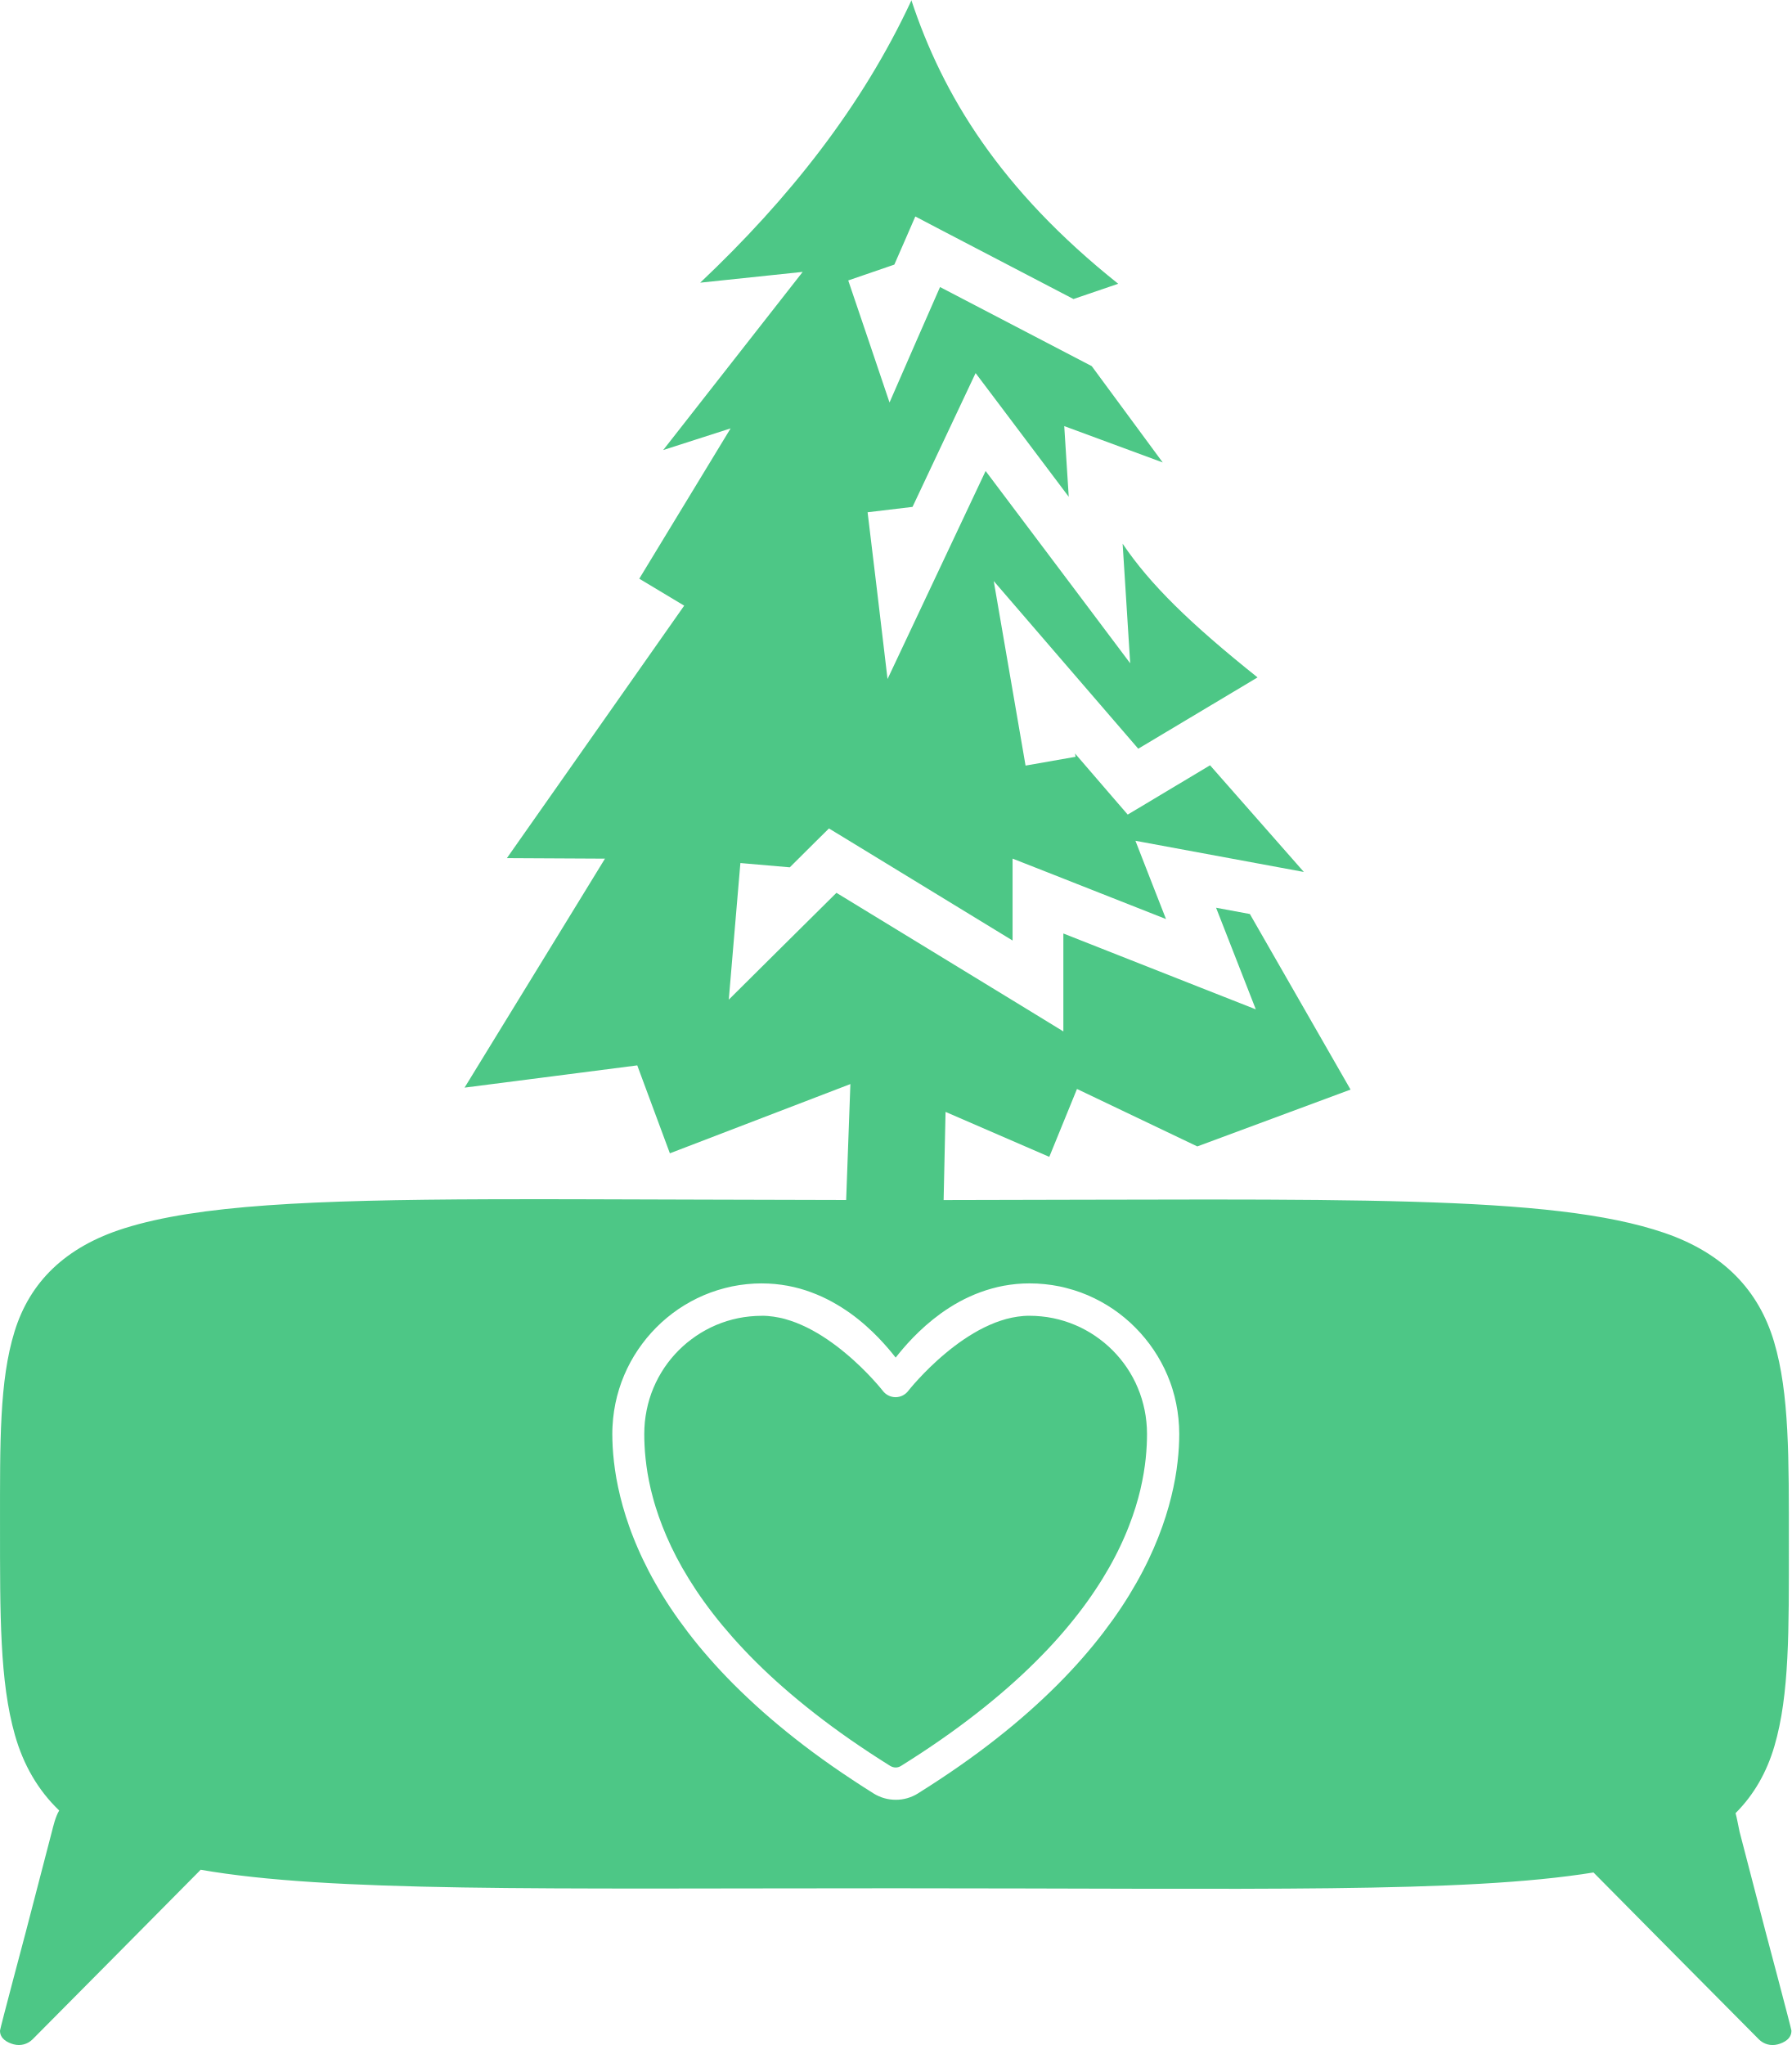
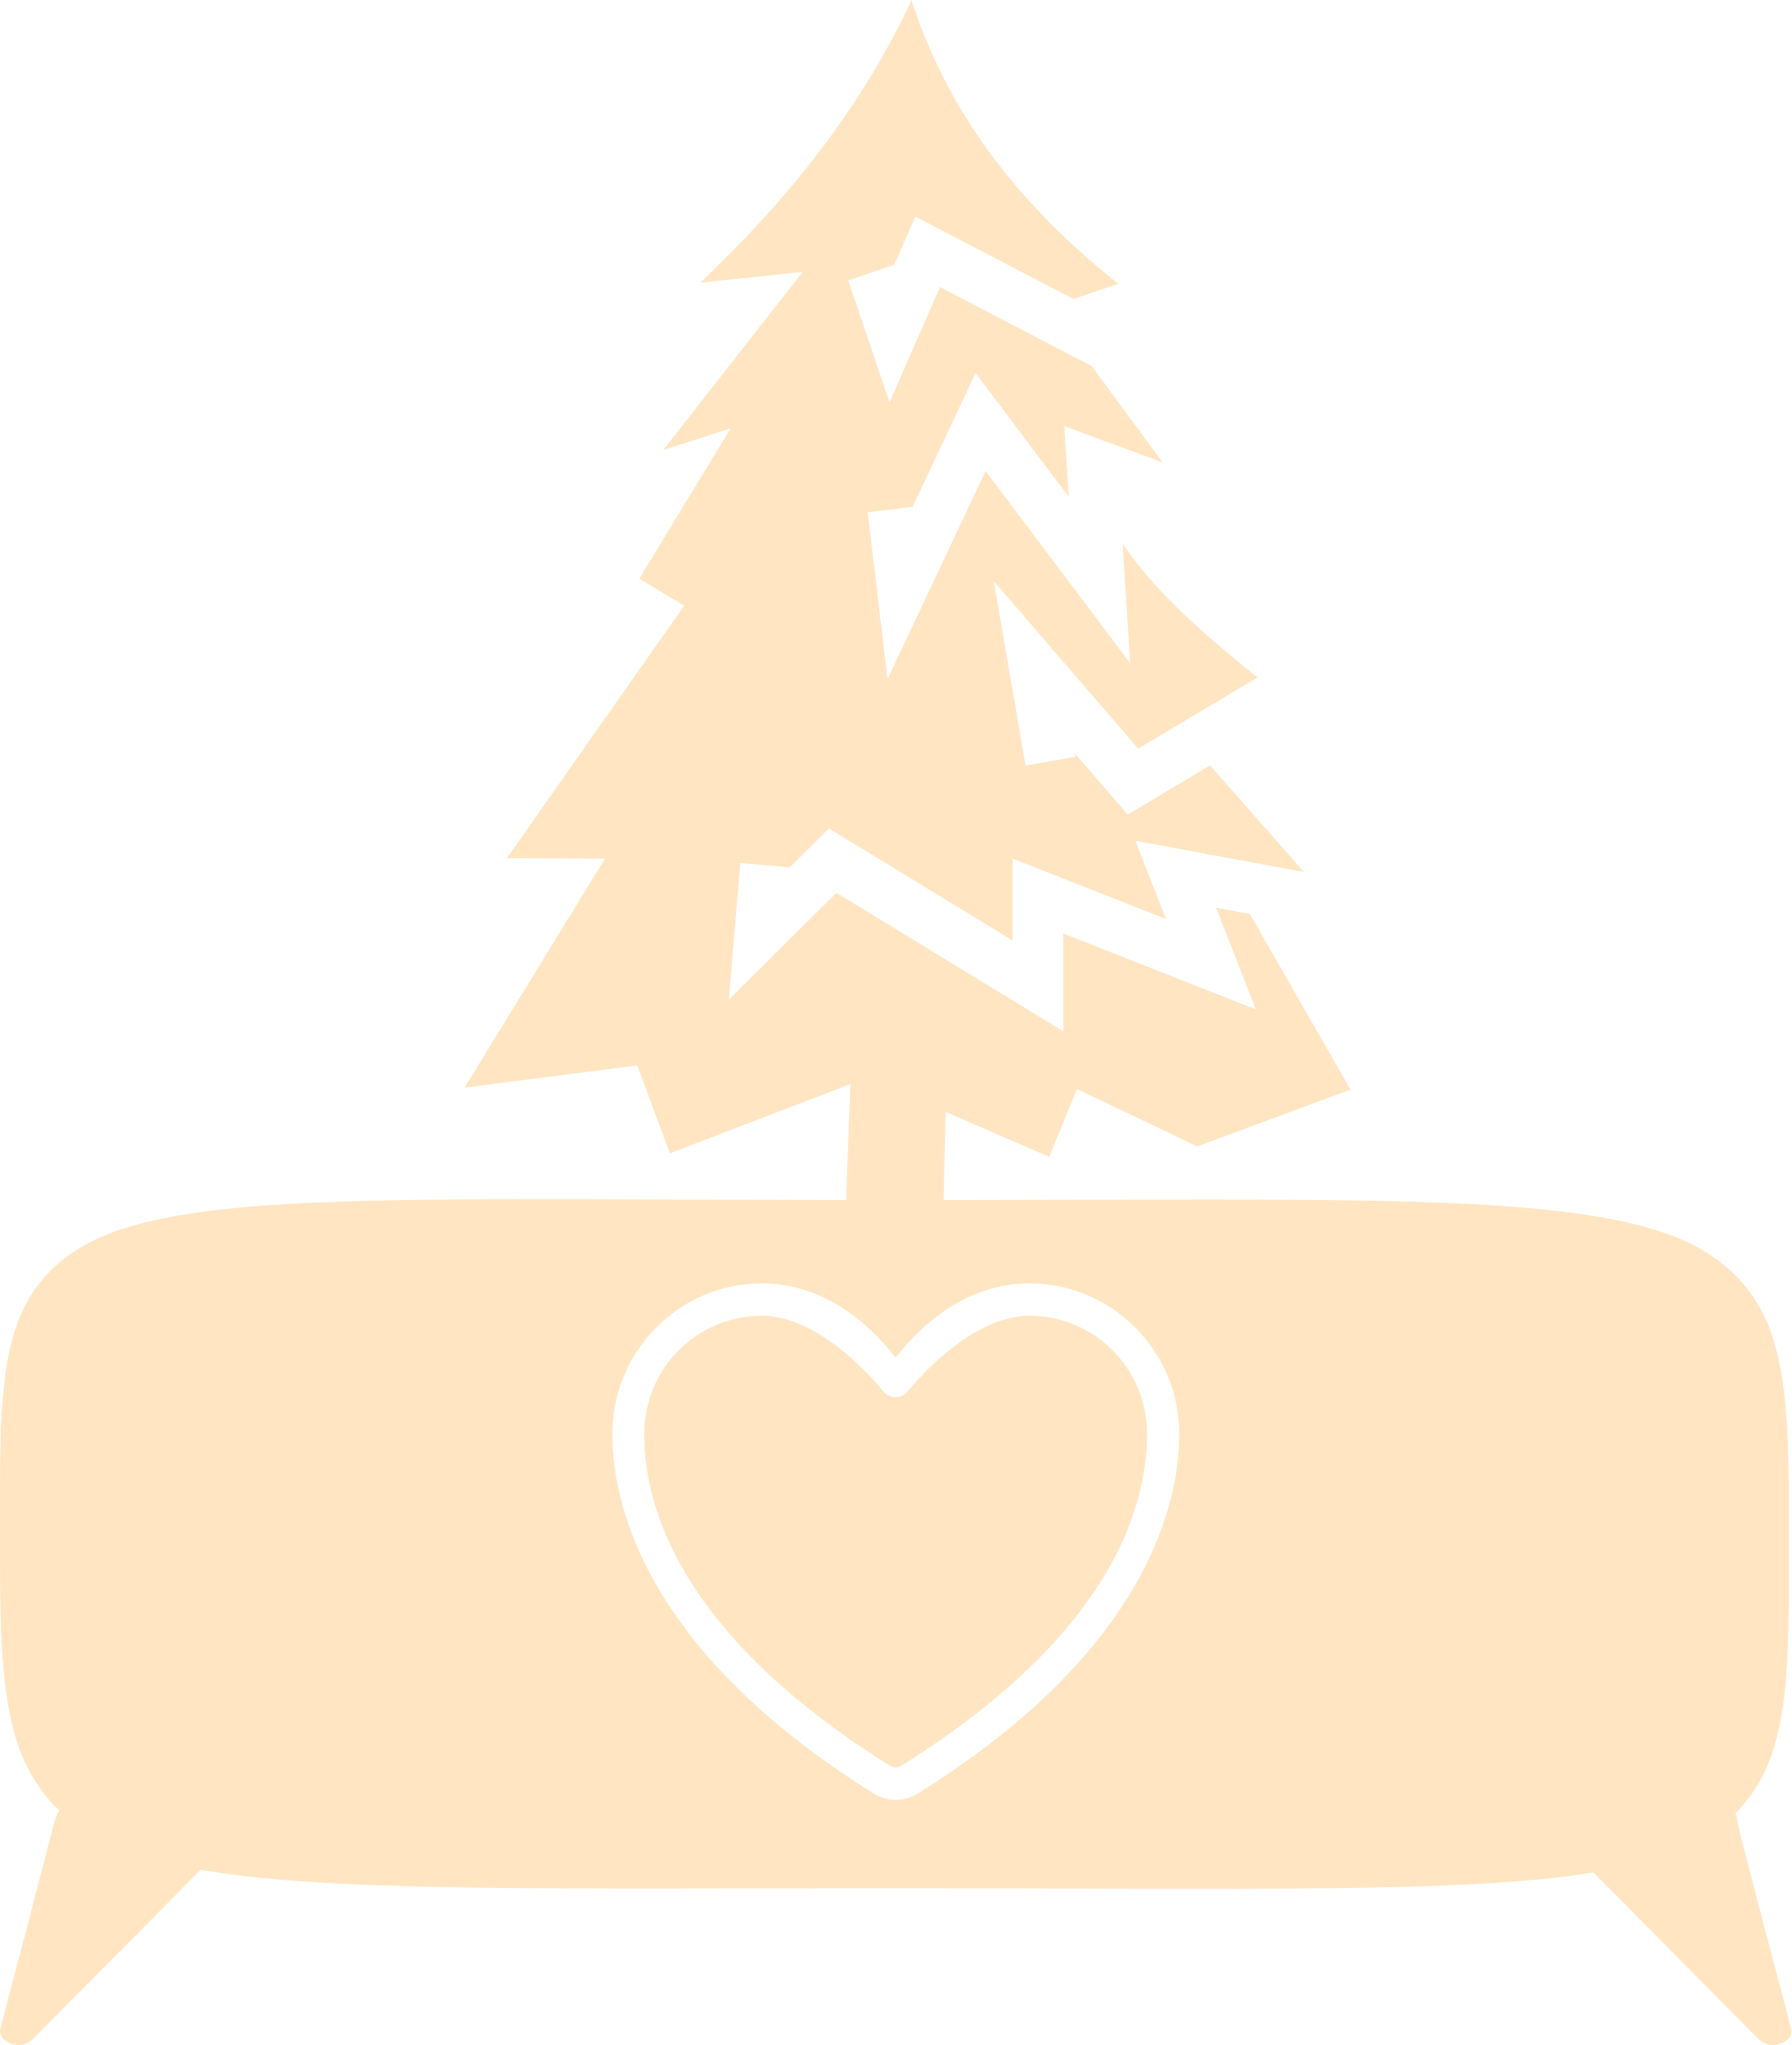
<svg xmlns="http://www.w3.org/2000/svg" width="198" height="226.002" viewBox="0 0 52.387 59.796" version="1.1" id="svg5" xml:space="preserve">
  <defs id="defs2">
    <linearGradient id="linearGradient2078">
      <stop style="stop-color:#533440;stop-opacity:1;" offset="0" id="stop2076" />
    </linearGradient>
  </defs>
  <g id="layer1" transform="translate(-216.5187,-162.8795)">
    <g id="g3645" transform="translate(-2.884157)">
      <g id="g1499" transform="translate(0.2161706,6.052777)">
        <g id="g2941" transform="matrix(0.8957578,0,0,0.8940534,22.82091,16.61525)" style="stroke-width:1.117">
-           <path id="path1522-3-7-4-8-9-3-9-7-4-4-3" style="color:#000000;fill:#4DC786;fill-opacity:1;stroke-width:1.117;stroke-linejoin:round;stroke-miterlimit:1;paint-order:stroke fill markers" d="m 248.968,156.827 v 0.022 c -1.607,3.461 -3.997,6.483 -6.891,9.223 l 3.346,-0.353 -4.554,5.827 2.201,-0.709 -2.982,4.916 1.466,0.882 -5.788,8.257 3.202,0.017 -4.584,7.489 5.638,-0.728 1.065,2.876 5.893,-2.265 -0.138,3.792 c -3.304,-0.005 -6.282,-0.02 -8.822,-0.025 -0.493,-0.001 -0.972,-0.002 -1.439,-0.002 v 5.7e-4 c -0.467,8e-5 -0.92,5.1e-4 -1.362,0.002 -5.882,0.021 -9.539,0.192 -11.942,0.949 -1.923,0.606 -3.083,1.754 -3.583,3.372 -0.5,1.618 -0.476,3.628 -0.476,6.34 0,2.916 -0.012,5.106 0.487,6.863 0.276,0.972 0.75,1.799 1.445,2.467 -0.126,0.208 -0.196,0.527 -0.24,0.694 l -0.844,3.253 c 0,0 -0.846,3.185 -0.848,3.249 -0.007,0.262 0.232,0.395 0.452,0.453 v -5.7e-4 c 0.218,0.059 0.451,-0.005 0.611,-0.165 l 2.717,-2.743 2.713,-2.744 c 0.02,-0.02 0.039,-0.04 0.056,-0.059 4.229,0.737 11.067,0.606 22.652,0.606 11.753,0 18.614,0.168 22.821,-0.517 l 2.683,2.715 2.717,2.743 c 0.16,0.161 0.392,0.223 0.611,0.165 v 5.7e-4 c 0.22,-0.058 0.458,-0.191 0.451,-0.453 -0.002,-0.064 -0.848,-3.249 -0.848,-3.249 l -0.844,-3.253 c -0.051,-0.239 -0.087,-0.447 -0.131,-0.609 0.601,-0.603 1.018,-1.337 1.268,-2.191 0.494,-1.687 0.472,-3.788 0.472,-6.604 0,-2.824 0.018,-4.929 -0.483,-6.618 -0.5,-1.689 -1.654,-2.905 -3.586,-3.566 -3.708,-1.269 -10.433,-1.088 -23.526,-1.072 l 0.063,-2.883 3.387,1.47 0.904,-2.22 3.928,1.879 5.003,-1.859 -3.287,-5.742 -1.103,-0.205 0.601,1.54 0.696,1.783 -1.768,-0.697 -4.515,-1.784 v 3.203 l -1.255,-0.77 -6.153,-3.763 -1.916,1.903 -1.599,1.591 0.191,-2.259 0.188,-2.209 1.613,0.14 0.818,-0.815 0.46,-0.456 0.552,0.336 5.443,3.329 v -2.679 l 1.131,0.445 3.878,1.532 -0.452,-1.157 -0.546,-1.403 1.466,0.272 4.033,0.748 -3.063,-3.489 -2.095,1.257 -0.593,0.355 -0.455,-0.527 -1.266,-1.472 0.019,0.109 -1.633,0.288 -0.529,-3.074 -0.51,-2.962 1.952,2.27 2.766,3.214 3.895,-2.332 c -2.188,-1.751 -3.504,-3.034 -4.405,-4.373 l 0.072,1.134 0.175,2.777 -1.663,-2.218 -3.057,-4.071 -1.974,4.195 -1.228,2.609 -0.34,-2.87 -0.311,-2.584 1.467,-0.176 1.474,-3.133 0.585,-1.243 0.824,1.095 2.217,2.951 -0.066,-1.033 -0.081,-1.279 1.195,0.442 2.02,0.747 -2.317,-3.15 -4.953,-2.587 -0.793,1.811 -0.856,1.965 -0.685,-2.033 -0.663,-1.959 1.505,-0.518 0.33,-0.756 0.355,-0.818 0.784,0.412 4.379,2.288 1.461,-0.499 c -3.851,-3.074 -5.732,-6.171 -6.755,-9.281 z m -4.875,41.974 h 5.7e-4 c 0.073,10e-6 0.146,0.002 0.218,0.005 0.072,0.003 0.143,0.008 0.214,0.015 0.07,0.007 0.139,0.015 0.208,0.025 0.069,0.01 0.137,0.02 0.204,0.033 0.067,0.013 0.132,0.026 0.198,0.042 0.065,0.015 0.13,0.031 0.193,0.049 0.127,0.035 0.251,0.076 0.371,0.121 0.12,0.044 0.236,0.093 0.35,0.144 0.113,0.052 0.222,0.107 0.328,0.165 0.106,0.058 0.209,0.119 0.308,0.181 0.099,0.063 0.194,0.127 0.286,0.192 0.092,0.066 0.181,0.133 0.265,0.201 0.085,0.068 0.165,0.136 0.242,0.204 0.077,0.068 0.15,0.136 0.22,0.203 0.07,0.067 0.136,0.133 0.198,0.197 0.124,0.129 0.233,0.251 0.327,0.361 0.094,0.11 0.172,0.208 0.235,0.288 0.063,-0.08 0.141,-0.178 0.235,-0.288 0.094,-0.11 0.203,-0.232 0.328,-0.361 0.062,-0.064 0.128,-0.13 0.198,-0.197 0.07,-0.067 0.143,-0.135 0.22,-0.203 0.077,-0.068 0.158,-0.136 0.243,-0.204 0.085,-0.068 0.173,-0.135 0.264,-0.201 0.092,-0.066 0.188,-0.13 0.287,-0.193 0.099,-0.063 0.201,-0.123 0.307,-0.181 0.106,-0.058 0.216,-0.113 0.33,-0.165 0.113,-0.052 0.23,-0.1 0.35,-0.144 0.12,-0.044 0.244,-0.085 0.371,-0.12 0.064,-0.018 0.128,-0.035 0.193,-0.05 0.065,-0.015 0.131,-0.029 0.198,-0.042 0.067,-0.013 0.135,-0.023 0.204,-0.033 0.069,-0.01 0.138,-0.018 0.208,-0.025 0.07,-0.007 0.142,-0.012 0.214,-0.015 0.072,-0.003 0.145,-0.005 0.218,-0.005 0.084,0 0.168,0.002 0.251,0.006 0.083,0.004 0.166,0.011 0.248,0.019 0.082,0.008 0.164,0.019 0.244,0.031 0.081,0.013 0.16,0.027 0.24,0.043 0.079,0.016 0.158,0.035 0.236,0.056 0.078,0.02 0.155,0.042 0.232,0.066 0.076,0.024 0.152,0.05 0.227,0.077 0.075,0.028 0.149,0.057 0.222,0.088 0.073,0.031 0.145,0.064 0.216,0.099 0.071,0.035 0.141,0.071 0.211,0.109 0.069,0.038 0.137,0.077 0.204,0.118 0.067,0.041 0.134,0.084 0.199,0.128 0.065,0.044 0.129,0.09 0.192,0.138 0.063,0.047 0.124,0.096 0.184,0.146 0.06,0.05 0.12,0.102 0.178,0.155 0.058,0.053 0.115,0.108 0.17,0.164 0.055,0.056 0.109,0.112 0.162,0.171 0.053,0.058 0.104,0.118 0.154,0.179 0.05,0.061 0.099,0.123 0.146,0.186 0.047,0.063 0.092,0.128 0.137,0.193 0.044,0.066 0.086,0.132 0.127,0.199 0.041,0.068 0.081,0.137 0.118,0.206 0.038,0.07 0.074,0.14 0.109,0.212 0.034,0.072 0.067,0.145 0.098,0.218 0.031,0.074 0.06,0.148 0.088,0.223 0.028,0.075 0.053,0.152 0.077,0.229 0.024,0.077 0.046,0.155 0.066,0.234 0.02,0.079 0.038,0.158 0.054,0.238 0.016,0.08 0.031,0.161 0.043,0.243 0.012,0.081 0.023,0.163 0.031,0.246 0.008,0.083 0.015,0.166 0.019,0.25 0.004,0.084 0.007,0.168 0.007,0.253 0,0.131 -0.004,0.273 -0.012,0.425 -0.009,0.152 -0.022,0.315 -0.042,0.487 -0.01,0.086 -0.021,0.174 -0.034,0.265 -0.013,0.091 -0.028,0.184 -0.045,0.279 -0.017,0.095 -0.035,0.192 -0.057,0.291 -0.021,0.099 -0.044,0.201 -0.07,0.305 -0.025,0.103 -0.053,0.209 -0.083,0.316 -0.03,0.107 -0.063,0.217 -0.098,0.328 -0.035,0.111 -0.073,0.224 -0.114,0.339 -0.041,0.115 -0.085,0.231 -0.131,0.349 -0.047,0.118 -0.096,0.238 -0.149,0.36 -0.053,0.121 -0.109,0.244 -0.168,0.369 -0.059,0.124 -0.123,0.251 -0.189,0.378 -0.066,0.127 -0.136,0.256 -0.21,0.386 -0.074,0.13 -0.151,0.261 -0.232,0.394 -0.081,0.133 -0.167,0.267 -0.256,0.402 -0.089,0.135 -0.183,0.27 -0.28,0.407 -0.098,0.137 -0.2,0.275 -0.306,0.414 -0.106,0.139 -0.217,0.279 -0.332,0.42 -0.115,0.141 -0.236,0.282 -0.36,0.425 -0.125,0.143 -0.254,0.286 -0.389,0.43 -0.135,0.144 -0.274,0.289 -0.419,0.434 -0.145,0.145 -0.295,0.291 -0.45,0.437 -0.155,0.146 -0.316,0.294 -0.482,0.441 -0.166,0.147 -0.338,0.295 -0.515,0.443 -0.177,0.148 -0.36,0.296 -0.549,0.445 -0.189,0.149 -0.384,0.298 -0.585,0.447 -0.201,0.149 -0.408,0.298 -0.621,0.447 -0.213,0.149 -0.432,0.298 -0.658,0.447 -0.226,0.149 -0.458,0.299 -0.697,0.449 a 0.524,0.529 0 0 1 -0.002,0.002 c -0.054,0.034 -0.111,0.063 -0.168,0.088 -0.058,0.025 -0.117,0.048 -0.178,0.065 -0.06,0.017 -0.121,0.03 -0.184,0.039 -0.062,0.009 -0.125,0.013 -0.189,0.013 -0.064,0 -0.127,-0.005 -0.19,-0.013 -0.063,-0.009 -0.124,-0.021 -0.185,-0.039 -0.061,-0.017 -0.121,-0.039 -0.179,-0.065 -0.058,-0.025 -0.114,-0.055 -0.168,-0.088 a 0.524,0.529 0 0 1 -0.002,-0.002 c -0.239,-0.149 -0.47,-0.299 -0.696,-0.449 -0.226,-0.149 -0.445,-0.298 -0.658,-0.447 -0.213,-0.149 -0.42,-0.298 -0.621,-0.447 -0.201,-0.149 -0.395,-0.298 -0.584,-0.447 -0.189,-0.149 -0.372,-0.297 -0.549,-0.445 -0.177,-0.148 -0.349,-0.295 -0.515,-0.443 -0.166,-0.147 -0.326,-0.295 -0.481,-0.441 -0.155,-0.146 -0.306,-0.292 -0.451,-0.437 -0.145,-0.145 -0.284,-0.29 -0.419,-0.434 -0.135,-0.144 -0.264,-0.287 -0.389,-0.43 -0.125,-0.143 -0.246,-0.284 -0.361,-0.425 -0.115,-0.141 -0.226,-0.281 -0.332,-0.42 -0.106,-0.139 -0.208,-0.277 -0.306,-0.414 -0.098,-0.137 -0.191,-0.273 -0.28,-0.407 -0.089,-0.135 -0.175,-0.269 -0.256,-0.402 -0.081,-0.133 -0.159,-0.264 -0.232,-0.394 -0.074,-0.13 -0.144,-0.259 -0.21,-0.386 -0.066,-0.127 -0.129,-0.254 -0.188,-0.378 -0.059,-0.124 -0.116,-0.247 -0.168,-0.369 -0.053,-0.121 -0.102,-0.241 -0.149,-0.36 -0.047,-0.118 -0.091,-0.234 -0.131,-0.349 -0.041,-0.115 -0.079,-0.228 -0.114,-0.339 -0.035,-0.111 -0.068,-0.221 -0.098,-0.328 -0.03,-0.107 -0.058,-0.213 -0.083,-0.316 -0.025,-0.103 -0.049,-0.205 -0.07,-0.305 -0.021,-0.099 -0.04,-0.196 -0.057,-0.291 -0.017,-0.095 -0.032,-0.188 -0.045,-0.279 -0.013,-0.091 -0.025,-0.179 -0.034,-0.265 -0.02,-0.172 -0.033,-0.334 -0.042,-0.487 -0.008,-0.152 -0.012,-0.294 -0.012,-0.425 0,-0.085 0.002,-0.169 0.007,-0.253 0.004,-0.084 0.011,-0.167 0.019,-0.25 0.008,-0.083 0.018,-0.164 0.031,-0.246 0.012,-0.081 0.027,-0.163 0.043,-0.243 0.016,-0.08 0.035,-0.159 0.055,-0.238 0.02,-0.079 0.042,-0.156 0.066,-0.234 0.024,-0.077 0.05,-0.154 0.077,-0.229 0.028,-0.075 0.057,-0.15 0.088,-0.223 0.031,-0.074 0.064,-0.147 0.098,-0.218 0.034,-0.072 0.07,-0.142 0.108,-0.212 0.038,-0.07 0.077,-0.139 0.118,-0.206 0.041,-0.068 0.083,-0.134 0.127,-0.199 0.044,-0.066 0.09,-0.13 0.137,-0.193 0.047,-0.063 0.095,-0.125 0.145,-0.186 0.05,-0.061 0.102,-0.121 0.154,-0.179 0.053,-0.058 0.107,-0.115 0.162,-0.171 0.055,-0.056 0.112,-0.111 0.17,-0.164 0.058,-0.053 0.117,-0.105 0.178,-0.155 0.06,-0.05 0.122,-0.099 0.184,-0.146 0.063,-0.047 0.127,-0.093 0.192,-0.138 0.065,-0.044 0.132,-0.087 0.199,-0.128 0.067,-0.041 0.135,-0.081 0.204,-0.118 0.069,-0.038 0.14,-0.075 0.211,-0.109 0.071,-0.035 0.144,-0.068 0.217,-0.099 0.073,-0.031 0.147,-0.061 0.222,-0.088 0.075,-0.028 0.15,-0.053 0.227,-0.077 0.076,-0.024 0.154,-0.046 0.232,-0.066 0.078,-0.02 0.157,-0.039 0.236,-0.056 0.08,-0.016 0.16,-0.031 0.24,-0.043 0.081,-0.013 0.162,-0.023 0.244,-0.031 0.082,-0.008 0.165,-0.015 0.248,-0.019 0.083,-0.004 0.167,-0.006 0.251,-0.006 z m 0,1.059 c -0.067,0 -0.133,0.001 -0.199,0.005 -0.066,0.003 -0.131,0.008 -0.195,0.015 -0.065,0.007 -0.129,0.015 -0.193,0.024 -0.064,0.01 -0.127,0.021 -0.19,0.034 -0.063,0.013 -0.125,0.027 -0.186,0.043 -0.061,0.016 -0.123,0.033 -0.183,0.052 -0.06,0.019 -0.12,0.039 -0.179,0.061 -0.059,0.022 -0.117,0.045 -0.174,0.069 -0.058,0.024 -0.114,0.05 -0.17,0.077 -0.056,0.027 -0.112,0.056 -0.166,0.086 -0.054,0.03 -0.108,0.06 -0.16,0.092 -0.053,0.032 -0.105,0.066 -0.156,0.101 -0.051,0.035 -0.101,0.071 -0.15,0.108 -0.049,0.037 -0.098,0.074 -0.146,0.114 -0.047,0.039 -0.093,0.08 -0.139,0.121 -0.045,0.042 -0.09,0.085 -0.134,0.128 -0.043,0.044 -0.086,0.088 -0.127,0.134 -0.041,0.046 -0.082,0.092 -0.121,0.14 -0.039,0.048 -0.077,0.097 -0.114,0.146 -0.037,0.05 -0.072,0.1 -0.107,0.151 -0.034,0.051 -0.067,0.104 -0.099,0.157 -0.032,0.053 -0.064,0.108 -0.093,0.162 -0.029,0.055 -0.057,0.11 -0.084,0.166 -0.027,0.056 -0.053,0.114 -0.077,0.172 -0.024,0.058 -0.047,0.116 -0.069,0.176 -0.021,0.059 -0.042,0.119 -0.06,0.18 -0.019,0.061 -0.036,0.122 -0.051,0.184 -0.016,0.062 -0.029,0.124 -0.042,0.187 -0.013,0.063 -0.025,0.127 -0.034,0.191 -0.01,0.064 -0.018,0.129 -0.025,0.194 -0.007,0.065 -0.011,0.13 -0.014,0.196 -0.003,0.066 -0.005,0.133 -0.005,0.199 0,0.114 0.002,0.238 0.009,0.371 0.006,0.133 0.017,0.277 0.033,0.429 0.016,0.152 0.037,0.313 0.065,0.482 0.014,0.085 0.03,0.171 0.048,0.26 0.018,0.089 0.037,0.18 0.059,0.273 0.022,0.093 0.046,0.187 0.073,0.283 0.026,0.097 0.054,0.196 0.086,0.296 0.031,0.1 0.065,0.202 0.101,0.306 0.036,0.104 0.075,0.209 0.117,0.316 0.042,0.107 0.086,0.216 0.134,0.327 0.048,0.11 0.098,0.222 0.152,0.336 0.054,0.114 0.111,0.229 0.172,0.346 0.061,0.116 0.125,0.234 0.192,0.353 0.068,0.119 0.14,0.24 0.215,0.362 0.075,0.122 0.154,0.245 0.236,0.369 0.083,0.124 0.17,0.251 0.261,0.377 0.091,0.127 0.187,0.255 0.286,0.384 0.1,0.129 0.203,0.259 0.312,0.39 0.109,0.131 0.222,0.263 0.34,0.397 0.118,0.133 0.24,0.267 0.368,0.402 0.127,0.135 0.259,0.272 0.397,0.408 0.138,0.137 0.28,0.273 0.428,0.412 0.148,0.138 0.301,0.277 0.46,0.416 0.159,0.139 0.323,0.28 0.493,0.42 0.17,0.141 0.346,0.282 0.527,0.424 0.181,0.142 0.369,0.284 0.562,0.427 0.193,0.143 0.392,0.285 0.598,0.429 0.206,0.143 0.418,0.287 0.636,0.431 0.218,0.144 0.443,0.288 0.674,0.433 h 0.002 c 0.026,0.016 0.054,0.028 0.083,0.036 0.029,0.008 0.059,0.013 0.089,0.013 0.03,0 0.059,-0.004 0.088,-0.013 0.028,-0.008 0.056,-0.021 0.082,-0.036 0.231,-0.145 0.456,-0.289 0.674,-0.433 0.218,-0.144 0.431,-0.288 0.636,-0.431 0.206,-0.143 0.405,-0.286 0.598,-0.429 0.193,-0.143 0.381,-0.285 0.562,-0.427 0.181,-0.142 0.357,-0.283 0.527,-0.424 0.17,-0.141 0.335,-0.281 0.493,-0.42 0.159,-0.139 0.312,-0.278 0.46,-0.416 0.148,-0.138 0.291,-0.276 0.428,-0.412 0.138,-0.137 0.27,-0.273 0.398,-0.407 0.128,-0.135 0.251,-0.269 0.368,-0.402 0.118,-0.133 0.23,-0.265 0.339,-0.397 0.109,-0.131 0.213,-0.262 0.313,-0.391 0.1,-0.129 0.195,-0.257 0.286,-0.384 0.091,-0.127 0.177,-0.252 0.26,-0.377 0.083,-0.124 0.162,-0.248 0.238,-0.37 0.075,-0.122 0.146,-0.243 0.214,-0.362 0.068,-0.119 0.132,-0.237 0.192,-0.353 0.061,-0.116 0.118,-0.232 0.172,-0.346 0.054,-0.114 0.105,-0.225 0.152,-0.336 0.048,-0.11 0.092,-0.219 0.134,-0.327 0.042,-0.107 0.081,-0.212 0.117,-0.316 0.036,-0.104 0.07,-0.206 0.101,-0.306 0.031,-0.1 0.06,-0.199 0.086,-0.296 0.026,-0.097 0.05,-0.19 0.072,-0.283 0.022,-0.093 0.042,-0.184 0.059,-0.273 0.018,-0.089 0.034,-0.175 0.048,-0.26 0.028,-0.169 0.05,-0.33 0.066,-0.482 0.016,-0.152 0.026,-0.295 0.033,-0.429 0.007,-0.133 0.009,-0.257 0.009,-0.371 0,-0.067 -0.002,-0.133 -0.005,-0.199 -0.003,-0.066 -0.008,-0.131 -0.015,-0.196 -0.007,-0.065 -0.014,-0.13 -0.024,-0.194 -0.01,-0.064 -0.021,-0.128 -0.034,-0.191 -0.013,-0.063 -0.027,-0.125 -0.043,-0.187 -0.016,-0.062 -0.033,-0.123 -0.051,-0.184 -0.019,-0.061 -0.039,-0.12 -0.06,-0.18 -0.021,-0.059 -0.044,-0.118 -0.069,-0.176 -0.024,-0.058 -0.05,-0.115 -0.076,-0.172 -0.027,-0.056 -0.056,-0.111 -0.085,-0.166 -0.029,-0.055 -0.06,-0.109 -0.092,-0.162 -0.032,-0.053 -0.066,-0.105 -0.1,-0.157 -0.034,-0.051 -0.07,-0.102 -0.107,-0.151 -0.037,-0.05 -0.074,-0.099 -0.114,-0.146 -0.039,-0.048 -0.079,-0.094 -0.121,-0.14 -0.041,-0.046 -0.083,-0.09 -0.127,-0.134 -0.043,-0.044 -0.088,-0.087 -0.134,-0.128 -0.045,-0.042 -0.092,-0.082 -0.139,-0.121 -0.047,-0.039 -0.096,-0.077 -0.145,-0.114 -0.049,-0.037 -0.1,-0.073 -0.151,-0.108 -0.051,-0.035 -0.103,-0.068 -0.156,-0.101 -0.053,-0.032 -0.106,-0.063 -0.16,-0.092 -0.054,-0.03 -0.11,-0.058 -0.166,-0.086 -0.056,-0.027 -0.113,-0.052 -0.171,-0.077 -0.058,-0.024 -0.115,-0.048 -0.174,-0.069 -0.059,-0.022 -0.119,-0.042 -0.179,-0.061 -0.06,-0.019 -0.12,-0.036 -0.182,-0.052 -0.061,-0.016 -0.124,-0.03 -0.187,-0.043 -0.063,-0.013 -0.126,-0.024 -0.19,-0.034 -0.064,-0.01 -0.128,-0.018 -0.193,-0.024 -0.065,-0.007 -0.13,-0.012 -0.195,-0.015 -0.066,-0.003 -0.132,-0.005 -0.198,-0.005 -0.063,0 -0.127,0.002 -0.19,0.007 -0.063,0.005 -0.126,0.012 -0.188,0.021 -0.063,0.009 -0.126,0.02 -0.188,0.033 -0.062,0.013 -0.124,0.028 -0.186,0.044 -0.062,0.017 -0.123,0.035 -0.184,0.056 -0.061,0.02 -0.122,0.042 -0.182,0.065 -0.06,0.023 -0.12,0.048 -0.179,0.075 -0.059,0.026 -0.118,0.053 -0.176,0.082 -0.116,0.057 -0.231,0.12 -0.342,0.186 -0.111,0.066 -0.22,0.135 -0.326,0.207 -0.106,0.072 -0.208,0.145 -0.307,0.221 -0.099,0.075 -0.195,0.152 -0.286,0.229 -0.092,0.076 -0.179,0.153 -0.263,0.228 -0.083,0.075 -0.162,0.149 -0.236,0.221 -0.074,0.072 -0.143,0.142 -0.207,0.207 -0.064,0.066 -0.122,0.128 -0.175,0.185 -0.106,0.115 -0.189,0.21 -0.245,0.277 -0.056,0.067 -0.086,0.105 -0.086,0.105 a 0.524,0.529 0 0 1 -0.185,0.157 0.524,0.529 0 0 1 -0.235,0.057 0.524,0.529 0 0 1 -0.235,-0.057 0.524,0.529 0 0 1 -0.186,-0.157 c 0,0 -0.03,-0.038 -0.086,-0.105 -0.056,-0.067 -0.139,-0.163 -0.244,-0.277 -0.053,-0.057 -0.112,-0.119 -0.175,-0.185 -0.064,-0.066 -0.133,-0.136 -0.207,-0.207 -0.074,-0.072 -0.153,-0.145 -0.236,-0.221 -0.083,-0.075 -0.171,-0.152 -0.263,-0.228 -0.092,-0.076 -0.187,-0.154 -0.286,-0.229 -0.099,-0.075 -0.202,-0.149 -0.307,-0.221 -0.106,-0.072 -0.214,-0.141 -0.326,-0.207 -0.111,-0.066 -0.225,-0.128 -0.342,-0.186 -0.058,-0.029 -0.117,-0.056 -0.176,-0.082 -0.059,-0.026 -0.119,-0.051 -0.179,-0.075 -0.06,-0.023 -0.121,-0.045 -0.182,-0.065 -0.061,-0.02 -0.122,-0.039 -0.183,-0.056 -0.062,-0.017 -0.123,-0.032 -0.186,-0.044 -0.062,-0.013 -0.125,-0.024 -0.188,-0.033 -0.063,-0.009 -0.126,-0.016 -0.189,-0.021 -0.063,-0.005 -0.126,-0.007 -0.19,-0.007 z" />
+           <path id="path1522-3-7-4-8-9-3-9-7-4-4-3" style="color:#000000;fill:#FFE5C2;fill-opacity:1;stroke-width:1.117;stroke-linejoin:round;stroke-miterlimit:1;paint-order:stroke fill markers" d="m 248.968,156.827 v 0.022 c -1.607,3.461 -3.997,6.483 -6.891,9.223 l 3.346,-0.353 -4.554,5.827 2.201,-0.709 -2.982,4.916 1.466,0.882 -5.788,8.257 3.202,0.017 -4.584,7.489 5.638,-0.728 1.065,2.876 5.893,-2.265 -0.138,3.792 c -3.304,-0.005 -6.282,-0.02 -8.822,-0.025 -0.493,-0.001 -0.972,-0.002 -1.439,-0.002 v 5.7e-4 c -0.467,8e-5 -0.92,5.1e-4 -1.362,0.002 -5.882,0.021 -9.539,0.192 -11.942,0.949 -1.923,0.606 -3.083,1.754 -3.583,3.372 -0.5,1.618 -0.476,3.628 -0.476,6.34 0,2.916 -0.012,5.106 0.487,6.863 0.276,0.972 0.75,1.799 1.445,2.467 -0.126,0.208 -0.196,0.527 -0.24,0.694 l -0.844,3.253 c 0,0 -0.846,3.185 -0.848,3.249 -0.007,0.262 0.232,0.395 0.452,0.453 v -5.7e-4 c 0.218,0.059 0.451,-0.005 0.611,-0.165 l 2.717,-2.743 2.713,-2.744 c 0.02,-0.02 0.039,-0.04 0.056,-0.059 4.229,0.737 11.067,0.606 22.652,0.606 11.753,0 18.614,0.168 22.821,-0.517 l 2.683,2.715 2.717,2.743 c 0.16,0.161 0.392,0.223 0.611,0.165 v 5.7e-4 c 0.22,-0.058 0.458,-0.191 0.451,-0.453 -0.002,-0.064 -0.848,-3.249 -0.848,-3.249 l -0.844,-3.253 c -0.051,-0.239 -0.087,-0.447 -0.131,-0.609 0.601,-0.603 1.018,-1.337 1.268,-2.191 0.494,-1.687 0.472,-3.788 0.472,-6.604 0,-2.824 0.018,-4.929 -0.483,-6.618 -0.5,-1.689 -1.654,-2.905 -3.586,-3.566 -3.708,-1.269 -10.433,-1.088 -23.526,-1.072 l 0.063,-2.883 3.387,1.47 0.904,-2.22 3.928,1.879 5.003,-1.859 -3.287,-5.742 -1.103,-0.205 0.601,1.54 0.696,1.783 -1.768,-0.697 -4.515,-1.784 v 3.203 l -1.255,-0.77 -6.153,-3.763 -1.916,1.903 -1.599,1.591 0.191,-2.259 0.188,-2.209 1.613,0.14 0.818,-0.815 0.46,-0.456 0.552,0.336 5.443,3.329 v -2.679 l 1.131,0.445 3.878,1.532 -0.452,-1.157 -0.546,-1.403 1.466,0.272 4.033,0.748 -3.063,-3.489 -2.095,1.257 -0.593,0.355 -0.455,-0.527 -1.266,-1.472 0.019,0.109 -1.633,0.288 -0.529,-3.074 -0.51,-2.962 1.952,2.27 2.766,3.214 3.895,-2.332 c -2.188,-1.751 -3.504,-3.034 -4.405,-4.373 l 0.072,1.134 0.175,2.777 -1.663,-2.218 -3.057,-4.071 -1.974,4.195 -1.228,2.609 -0.34,-2.87 -0.311,-2.584 1.467,-0.176 1.474,-3.133 0.585,-1.243 0.824,1.095 2.217,2.951 -0.066,-1.033 -0.081,-1.279 1.195,0.442 2.02,0.747 -2.317,-3.15 -4.953,-2.587 -0.793,1.811 -0.856,1.965 -0.685,-2.033 -0.663,-1.959 1.505,-0.518 0.33,-0.756 0.355,-0.818 0.784,0.412 4.379,2.288 1.461,-0.499 c -3.851,-3.074 -5.732,-6.171 -6.755,-9.281 z m -4.875,41.974 h 5.7e-4 c 0.073,10e-6 0.146,0.002 0.218,0.005 0.072,0.003 0.143,0.008 0.214,0.015 0.07,0.007 0.139,0.015 0.208,0.025 0.069,0.01 0.137,0.02 0.204,0.033 0.067,0.013 0.132,0.026 0.198,0.042 0.065,0.015 0.13,0.031 0.193,0.049 0.127,0.035 0.251,0.076 0.371,0.121 0.12,0.044 0.236,0.093 0.35,0.144 0.113,0.052 0.222,0.107 0.328,0.165 0.106,0.058 0.209,0.119 0.308,0.181 0.099,0.063 0.194,0.127 0.286,0.192 0.092,0.066 0.181,0.133 0.265,0.201 0.085,0.068 0.165,0.136 0.242,0.204 0.077,0.068 0.15,0.136 0.22,0.203 0.07,0.067 0.136,0.133 0.198,0.197 0.124,0.129 0.233,0.251 0.327,0.361 0.094,0.11 0.172,0.208 0.235,0.288 0.063,-0.08 0.141,-0.178 0.235,-0.288 0.094,-0.11 0.203,-0.232 0.328,-0.361 0.062,-0.064 0.128,-0.13 0.198,-0.197 0.07,-0.067 0.143,-0.135 0.22,-0.203 0.077,-0.068 0.158,-0.136 0.243,-0.204 0.085,-0.068 0.173,-0.135 0.264,-0.201 0.092,-0.066 0.188,-0.13 0.287,-0.193 0.099,-0.063 0.201,-0.123 0.307,-0.181 0.106,-0.058 0.216,-0.113 0.33,-0.165 0.113,-0.052 0.23,-0.1 0.35,-0.144 0.12,-0.044 0.244,-0.085 0.371,-0.12 0.064,-0.018 0.128,-0.035 0.193,-0.05 0.065,-0.015 0.131,-0.029 0.198,-0.042 0.067,-0.013 0.135,-0.023 0.204,-0.033 0.069,-0.01 0.138,-0.018 0.208,-0.025 0.07,-0.007 0.142,-0.012 0.214,-0.015 0.072,-0.003 0.145,-0.005 0.218,-0.005 0.084,0 0.168,0.002 0.251,0.006 0.083,0.004 0.166,0.011 0.248,0.019 0.082,0.008 0.164,0.019 0.244,0.031 0.081,0.013 0.16,0.027 0.24,0.043 0.079,0.016 0.158,0.035 0.236,0.056 0.078,0.02 0.155,0.042 0.232,0.066 0.076,0.024 0.152,0.05 0.227,0.077 0.075,0.028 0.149,0.057 0.222,0.088 0.073,0.031 0.145,0.064 0.216,0.099 0.071,0.035 0.141,0.071 0.211,0.109 0.069,0.038 0.137,0.077 0.204,0.118 0.067,0.041 0.134,0.084 0.199,0.128 0.065,0.044 0.129,0.09 0.192,0.138 0.063,0.047 0.124,0.096 0.184,0.146 0.06,0.05 0.12,0.102 0.178,0.155 0.058,0.053 0.115,0.108 0.17,0.164 0.055,0.056 0.109,0.112 0.162,0.171 0.053,0.058 0.104,0.118 0.154,0.179 0.05,0.061 0.099,0.123 0.146,0.186 0.047,0.063 0.092,0.128 0.137,0.193 0.044,0.066 0.086,0.132 0.127,0.199 0.041,0.068 0.081,0.137 0.118,0.206 0.038,0.07 0.074,0.14 0.109,0.212 0.034,0.072 0.067,0.145 0.098,0.218 0.031,0.074 0.06,0.148 0.088,0.223 0.028,0.075 0.053,0.152 0.077,0.229 0.024,0.077 0.046,0.155 0.066,0.234 0.02,0.079 0.038,0.158 0.054,0.238 0.016,0.08 0.031,0.161 0.043,0.243 0.012,0.081 0.023,0.163 0.031,0.246 0.008,0.083 0.015,0.166 0.019,0.25 0.004,0.084 0.007,0.168 0.007,0.253 0,0.131 -0.004,0.273 -0.012,0.425 -0.009,0.152 -0.022,0.315 -0.042,0.487 -0.01,0.086 -0.021,0.174 -0.034,0.265 -0.013,0.091 -0.028,0.184 -0.045,0.279 -0.017,0.095 -0.035,0.192 -0.057,0.291 -0.021,0.099 -0.044,0.201 -0.07,0.305 -0.025,0.103 -0.053,0.209 -0.083,0.316 -0.03,0.107 -0.063,0.217 -0.098,0.328 -0.035,0.111 -0.073,0.224 -0.114,0.339 -0.041,0.115 -0.085,0.231 -0.131,0.349 -0.047,0.118 -0.096,0.238 -0.149,0.36 -0.053,0.121 -0.109,0.244 -0.168,0.369 -0.059,0.124 -0.123,0.251 -0.189,0.378 -0.066,0.127 -0.136,0.256 -0.21,0.386 -0.074,0.13 -0.151,0.261 -0.232,0.394 -0.081,0.133 -0.167,0.267 -0.256,0.402 -0.089,0.135 -0.183,0.27 -0.28,0.407 -0.098,0.137 -0.2,0.275 -0.306,0.414 -0.106,0.139 -0.217,0.279 -0.332,0.42 -0.115,0.141 -0.236,0.282 -0.36,0.425 -0.125,0.143 -0.254,0.286 -0.389,0.43 -0.135,0.144 -0.274,0.289 -0.419,0.434 -0.145,0.145 -0.295,0.291 -0.45,0.437 -0.155,0.146 -0.316,0.294 -0.482,0.441 -0.166,0.147 -0.338,0.295 -0.515,0.443 -0.177,0.148 -0.36,0.296 -0.549,0.445 -0.189,0.149 -0.384,0.298 -0.585,0.447 -0.201,0.149 -0.408,0.298 -0.621,0.447 -0.213,0.149 -0.432,0.298 -0.658,0.447 -0.226,0.149 -0.458,0.299 -0.697,0.449 a 0.524,0.529 0 0 1 -0.002,0.002 c -0.054,0.034 -0.111,0.063 -0.168,0.088 -0.058,0.025 -0.117,0.048 -0.178,0.065 -0.06,0.017 -0.121,0.03 -0.184,0.039 -0.062,0.009 -0.125,0.013 -0.189,0.013 -0.064,0 -0.127,-0.005 -0.19,-0.013 -0.063,-0.009 -0.124,-0.021 -0.185,-0.039 -0.061,-0.017 -0.121,-0.039 -0.179,-0.065 -0.058,-0.025 -0.114,-0.055 -0.168,-0.088 a 0.524,0.529 0 0 1 -0.002,-0.002 c -0.239,-0.149 -0.47,-0.299 -0.696,-0.449 -0.226,-0.149 -0.445,-0.298 -0.658,-0.447 -0.213,-0.149 -0.42,-0.298 -0.621,-0.447 -0.201,-0.149 -0.395,-0.298 -0.584,-0.447 -0.189,-0.149 -0.372,-0.297 -0.549,-0.445 -0.177,-0.148 -0.349,-0.295 -0.515,-0.443 -0.166,-0.147 -0.326,-0.295 -0.481,-0.441 -0.155,-0.146 -0.306,-0.292 -0.451,-0.437 -0.145,-0.145 -0.284,-0.29 -0.419,-0.434 -0.135,-0.144 -0.264,-0.287 -0.389,-0.43 -0.125,-0.143 -0.246,-0.284 -0.361,-0.425 -0.115,-0.141 -0.226,-0.281 -0.332,-0.42 -0.106,-0.139 -0.208,-0.277 -0.306,-0.414 -0.098,-0.137 -0.191,-0.273 -0.28,-0.407 -0.089,-0.135 -0.175,-0.269 -0.256,-0.402 -0.081,-0.133 -0.159,-0.264 -0.232,-0.394 -0.074,-0.13 -0.144,-0.259 -0.21,-0.386 -0.066,-0.127 -0.129,-0.254 -0.188,-0.378 -0.059,-0.124 -0.116,-0.247 -0.168,-0.369 -0.053,-0.121 -0.102,-0.241 -0.149,-0.36 -0.047,-0.118 -0.091,-0.234 -0.131,-0.349 -0.041,-0.115 -0.079,-0.228 -0.114,-0.339 -0.035,-0.111 -0.068,-0.221 -0.098,-0.328 -0.03,-0.107 -0.058,-0.213 -0.083,-0.316 -0.025,-0.103 -0.049,-0.205 -0.07,-0.305 -0.021,-0.099 -0.04,-0.196 -0.057,-0.291 -0.017,-0.095 -0.032,-0.188 -0.045,-0.279 -0.013,-0.091 -0.025,-0.179 -0.034,-0.265 -0.02,-0.172 -0.033,-0.334 -0.042,-0.487 -0.008,-0.152 -0.012,-0.294 -0.012,-0.425 0,-0.085 0.002,-0.169 0.007,-0.253 0.004,-0.084 0.011,-0.167 0.019,-0.25 0.008,-0.083 0.018,-0.164 0.031,-0.246 0.012,-0.081 0.027,-0.163 0.043,-0.243 0.016,-0.08 0.035,-0.159 0.055,-0.238 0.02,-0.079 0.042,-0.156 0.066,-0.234 0.024,-0.077 0.05,-0.154 0.077,-0.229 0.028,-0.075 0.057,-0.15 0.088,-0.223 0.031,-0.074 0.064,-0.147 0.098,-0.218 0.034,-0.072 0.07,-0.142 0.108,-0.212 0.038,-0.07 0.077,-0.139 0.118,-0.206 0.041,-0.068 0.083,-0.134 0.127,-0.199 0.044,-0.066 0.09,-0.13 0.137,-0.193 0.047,-0.063 0.095,-0.125 0.145,-0.186 0.05,-0.061 0.102,-0.121 0.154,-0.179 0.053,-0.058 0.107,-0.115 0.162,-0.171 0.055,-0.056 0.112,-0.111 0.17,-0.164 0.058,-0.053 0.117,-0.105 0.178,-0.155 0.06,-0.05 0.122,-0.099 0.184,-0.146 0.063,-0.047 0.127,-0.093 0.192,-0.138 0.065,-0.044 0.132,-0.087 0.199,-0.128 0.067,-0.041 0.135,-0.081 0.204,-0.118 0.069,-0.038 0.14,-0.075 0.211,-0.109 0.071,-0.035 0.144,-0.068 0.217,-0.099 0.073,-0.031 0.147,-0.061 0.222,-0.088 0.075,-0.028 0.15,-0.053 0.227,-0.077 0.076,-0.024 0.154,-0.046 0.232,-0.066 0.078,-0.02 0.157,-0.039 0.236,-0.056 0.08,-0.016 0.16,-0.031 0.24,-0.043 0.081,-0.013 0.162,-0.023 0.244,-0.031 0.082,-0.008 0.165,-0.015 0.248,-0.019 0.083,-0.004 0.167,-0.006 0.251,-0.006 z m 0,1.059 c -0.067,0 -0.133,0.001 -0.199,0.005 -0.066,0.003 -0.131,0.008 -0.195,0.015 -0.065,0.007 -0.129,0.015 -0.193,0.024 -0.064,0.01 -0.127,0.021 -0.19,0.034 -0.063,0.013 -0.125,0.027 -0.186,0.043 -0.061,0.016 -0.123,0.033 -0.183,0.052 -0.06,0.019 -0.12,0.039 -0.179,0.061 -0.059,0.022 -0.117,0.045 -0.174,0.069 -0.058,0.024 -0.114,0.05 -0.17,0.077 -0.056,0.027 -0.112,0.056 -0.166,0.086 -0.054,0.03 -0.108,0.06 -0.16,0.092 -0.053,0.032 -0.105,0.066 -0.156,0.101 -0.051,0.035 -0.101,0.071 -0.15,0.108 -0.049,0.037 -0.098,0.074 -0.146,0.114 -0.047,0.039 -0.093,0.08 -0.139,0.121 -0.045,0.042 -0.09,0.085 -0.134,0.128 -0.043,0.044 -0.086,0.088 -0.127,0.134 -0.041,0.046 -0.082,0.092 -0.121,0.14 -0.039,0.048 -0.077,0.097 -0.114,0.146 -0.037,0.05 -0.072,0.1 -0.107,0.151 -0.034,0.051 -0.067,0.104 -0.099,0.157 -0.032,0.053 -0.064,0.108 -0.093,0.162 -0.029,0.055 -0.057,0.11 -0.084,0.166 -0.027,0.056 -0.053,0.114 -0.077,0.172 -0.024,0.058 -0.047,0.116 -0.069,0.176 -0.021,0.059 -0.042,0.119 -0.06,0.18 -0.019,0.061 -0.036,0.122 -0.051,0.184 -0.016,0.062 -0.029,0.124 -0.042,0.187 -0.013,0.063 -0.025,0.127 -0.034,0.191 -0.01,0.064 -0.018,0.129 -0.025,0.194 -0.007,0.065 -0.011,0.13 -0.014,0.196 -0.003,0.066 -0.005,0.133 -0.005,0.199 0,0.114 0.002,0.238 0.009,0.371 0.006,0.133 0.017,0.277 0.033,0.429 0.016,0.152 0.037,0.313 0.065,0.482 0.014,0.085 0.03,0.171 0.048,0.26 0.018,0.089 0.037,0.18 0.059,0.273 0.022,0.093 0.046,0.187 0.073,0.283 0.026,0.097 0.054,0.196 0.086,0.296 0.031,0.1 0.065,0.202 0.101,0.306 0.036,0.104 0.075,0.209 0.117,0.316 0.042,0.107 0.086,0.216 0.134,0.327 0.048,0.11 0.098,0.222 0.152,0.336 0.054,0.114 0.111,0.229 0.172,0.346 0.061,0.116 0.125,0.234 0.192,0.353 0.068,0.119 0.14,0.24 0.215,0.362 0.075,0.122 0.154,0.245 0.236,0.369 0.083,0.124 0.17,0.251 0.261,0.377 0.091,0.127 0.187,0.255 0.286,0.384 0.1,0.129 0.203,0.259 0.312,0.39 0.109,0.131 0.222,0.263 0.34,0.397 0.118,0.133 0.24,0.267 0.368,0.402 0.127,0.135 0.259,0.272 0.397,0.408 0.138,0.137 0.28,0.273 0.428,0.412 0.148,0.138 0.301,0.277 0.46,0.416 0.159,0.139 0.323,0.28 0.493,0.42 0.17,0.141 0.346,0.282 0.527,0.424 0.181,0.142 0.369,0.284 0.562,0.427 0.193,0.143 0.392,0.285 0.598,0.429 0.206,0.143 0.418,0.287 0.636,0.431 0.218,0.144 0.443,0.288 0.674,0.433 h 0.002 c 0.026,0.016 0.054,0.028 0.083,0.036 0.029,0.008 0.059,0.013 0.089,0.013 0.03,0 0.059,-0.004 0.088,-0.013 0.028,-0.008 0.056,-0.021 0.082,-0.036 0.231,-0.145 0.456,-0.289 0.674,-0.433 0.218,-0.144 0.431,-0.288 0.636,-0.431 0.206,-0.143 0.405,-0.286 0.598,-0.429 0.193,-0.143 0.381,-0.285 0.562,-0.427 0.181,-0.142 0.357,-0.283 0.527,-0.424 0.17,-0.141 0.335,-0.281 0.493,-0.42 0.159,-0.139 0.312,-0.278 0.46,-0.416 0.148,-0.138 0.291,-0.276 0.428,-0.412 0.138,-0.137 0.27,-0.273 0.398,-0.407 0.128,-0.135 0.251,-0.269 0.368,-0.402 0.118,-0.133 0.23,-0.265 0.339,-0.397 0.109,-0.131 0.213,-0.262 0.313,-0.391 0.1,-0.129 0.195,-0.257 0.286,-0.384 0.091,-0.127 0.177,-0.252 0.26,-0.377 0.083,-0.124 0.162,-0.248 0.238,-0.37 0.075,-0.122 0.146,-0.243 0.214,-0.362 0.068,-0.119 0.132,-0.237 0.192,-0.353 0.061,-0.116 0.118,-0.232 0.172,-0.346 0.054,-0.114 0.105,-0.225 0.152,-0.336 0.048,-0.11 0.092,-0.219 0.134,-0.327 0.042,-0.107 0.081,-0.212 0.117,-0.316 0.036,-0.104 0.07,-0.206 0.101,-0.306 0.031,-0.1 0.06,-0.199 0.086,-0.296 0.026,-0.097 0.05,-0.19 0.072,-0.283 0.022,-0.093 0.042,-0.184 0.059,-0.273 0.018,-0.089 0.034,-0.175 0.048,-0.26 0.028,-0.169 0.05,-0.33 0.066,-0.482 0.016,-0.152 0.026,-0.295 0.033,-0.429 0.007,-0.133 0.009,-0.257 0.009,-0.371 0,-0.067 -0.002,-0.133 -0.005,-0.199 -0.003,-0.066 -0.008,-0.131 -0.015,-0.196 -0.007,-0.065 -0.014,-0.13 -0.024,-0.194 -0.01,-0.064 -0.021,-0.128 -0.034,-0.191 -0.013,-0.063 -0.027,-0.125 -0.043,-0.187 -0.016,-0.062 -0.033,-0.123 -0.051,-0.184 -0.019,-0.061 -0.039,-0.12 -0.06,-0.18 -0.021,-0.059 -0.044,-0.118 -0.069,-0.176 -0.024,-0.058 -0.05,-0.115 -0.076,-0.172 -0.027,-0.056 -0.056,-0.111 -0.085,-0.166 -0.029,-0.055 -0.06,-0.109 -0.092,-0.162 -0.032,-0.053 -0.066,-0.105 -0.1,-0.157 -0.034,-0.051 -0.07,-0.102 -0.107,-0.151 -0.037,-0.05 -0.074,-0.099 -0.114,-0.146 -0.039,-0.048 -0.079,-0.094 -0.121,-0.14 -0.041,-0.046 -0.083,-0.09 -0.127,-0.134 -0.043,-0.044 -0.088,-0.087 -0.134,-0.128 -0.045,-0.042 -0.092,-0.082 -0.139,-0.121 -0.047,-0.039 -0.096,-0.077 -0.145,-0.114 -0.049,-0.037 -0.1,-0.073 -0.151,-0.108 -0.051,-0.035 -0.103,-0.068 -0.156,-0.101 -0.053,-0.032 -0.106,-0.063 -0.16,-0.092 -0.054,-0.03 -0.11,-0.058 -0.166,-0.086 -0.056,-0.027 -0.113,-0.052 -0.171,-0.077 -0.058,-0.024 -0.115,-0.048 -0.174,-0.069 -0.059,-0.022 -0.119,-0.042 -0.179,-0.061 -0.06,-0.019 -0.12,-0.036 -0.182,-0.052 -0.061,-0.016 -0.124,-0.03 -0.187,-0.043 -0.063,-0.013 -0.126,-0.024 -0.19,-0.034 -0.064,-0.01 -0.128,-0.018 -0.193,-0.024 -0.065,-0.007 -0.13,-0.012 -0.195,-0.015 -0.066,-0.003 -0.132,-0.005 -0.198,-0.005 -0.063,0 -0.127,0.002 -0.19,0.007 -0.063,0.005 -0.126,0.012 -0.188,0.021 -0.063,0.009 -0.126,0.02 -0.188,0.033 -0.062,0.013 -0.124,0.028 -0.186,0.044 -0.062,0.017 -0.123,0.035 -0.184,0.056 -0.061,0.02 -0.122,0.042 -0.182,0.065 -0.06,0.023 -0.12,0.048 -0.179,0.075 -0.059,0.026 -0.118,0.053 -0.176,0.082 -0.116,0.057 -0.231,0.12 -0.342,0.186 -0.111,0.066 -0.22,0.135 -0.326,0.207 -0.106,0.072 -0.208,0.145 -0.307,0.221 -0.099,0.075 -0.195,0.152 -0.286,0.229 -0.092,0.076 -0.179,0.153 -0.263,0.228 -0.083,0.075 -0.162,0.149 -0.236,0.221 -0.074,0.072 -0.143,0.142 -0.207,0.207 -0.064,0.066 -0.122,0.128 -0.175,0.185 -0.106,0.115 -0.189,0.21 -0.245,0.277 -0.056,0.067 -0.086,0.105 -0.086,0.105 a 0.524,0.529 0 0 1 -0.185,0.157 0.524,0.529 0 0 1 -0.235,0.057 0.524,0.529 0 0 1 -0.235,-0.057 0.524,0.529 0 0 1 -0.186,-0.157 c 0,0 -0.03,-0.038 -0.086,-0.105 -0.056,-0.067 -0.139,-0.163 -0.244,-0.277 -0.053,-0.057 -0.112,-0.119 -0.175,-0.185 -0.064,-0.066 -0.133,-0.136 -0.207,-0.207 -0.074,-0.072 -0.153,-0.145 -0.236,-0.221 -0.083,-0.075 -0.171,-0.152 -0.263,-0.228 -0.092,-0.076 -0.187,-0.154 -0.286,-0.229 -0.099,-0.075 -0.202,-0.149 -0.307,-0.221 -0.106,-0.072 -0.214,-0.141 -0.326,-0.207 -0.111,-0.066 -0.225,-0.128 -0.342,-0.186 -0.058,-0.029 -0.117,-0.056 -0.176,-0.082 -0.059,-0.026 -0.119,-0.051 -0.179,-0.075 -0.06,-0.023 -0.121,-0.045 -0.182,-0.065 -0.061,-0.02 -0.122,-0.039 -0.183,-0.056 -0.062,-0.017 -0.123,-0.032 -0.186,-0.044 -0.062,-0.013 -0.125,-0.024 -0.188,-0.033 -0.063,-0.009 -0.126,-0.016 -0.189,-0.021 -0.063,-0.005 -0.126,-0.007 -0.19,-0.007 z" />
        </g>
      </g>
    </g>
  </g>
</svg>
